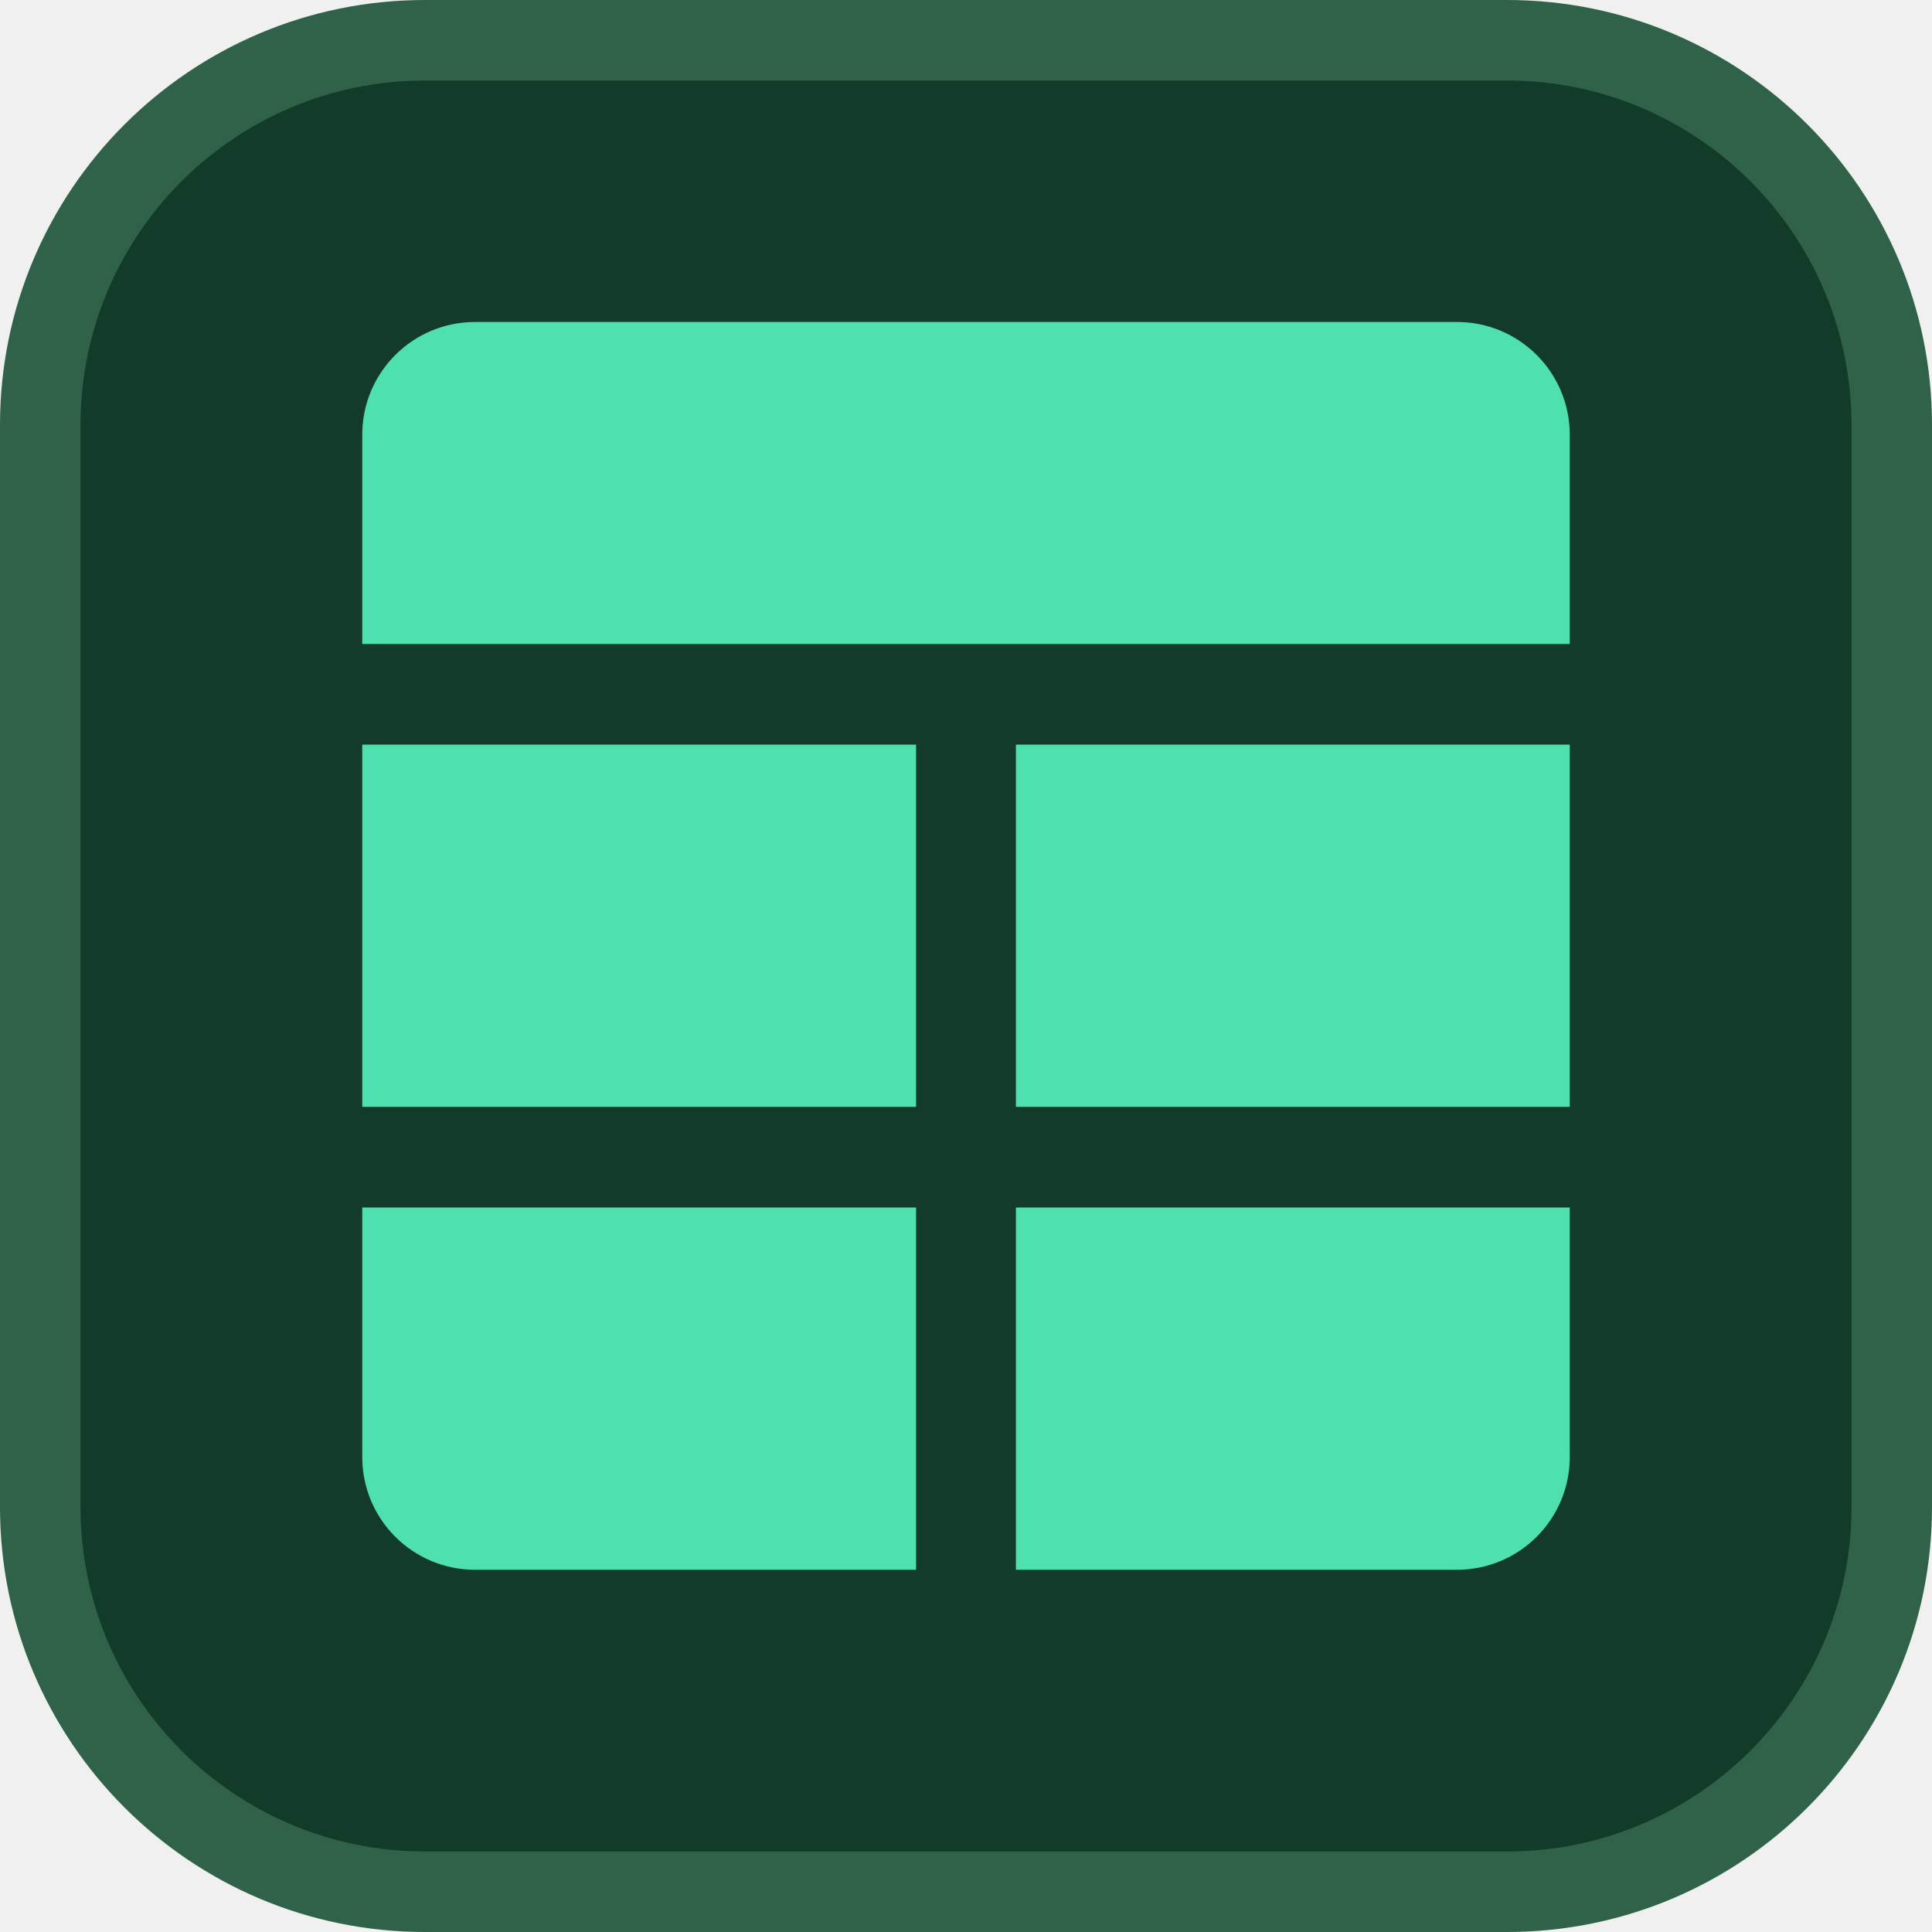
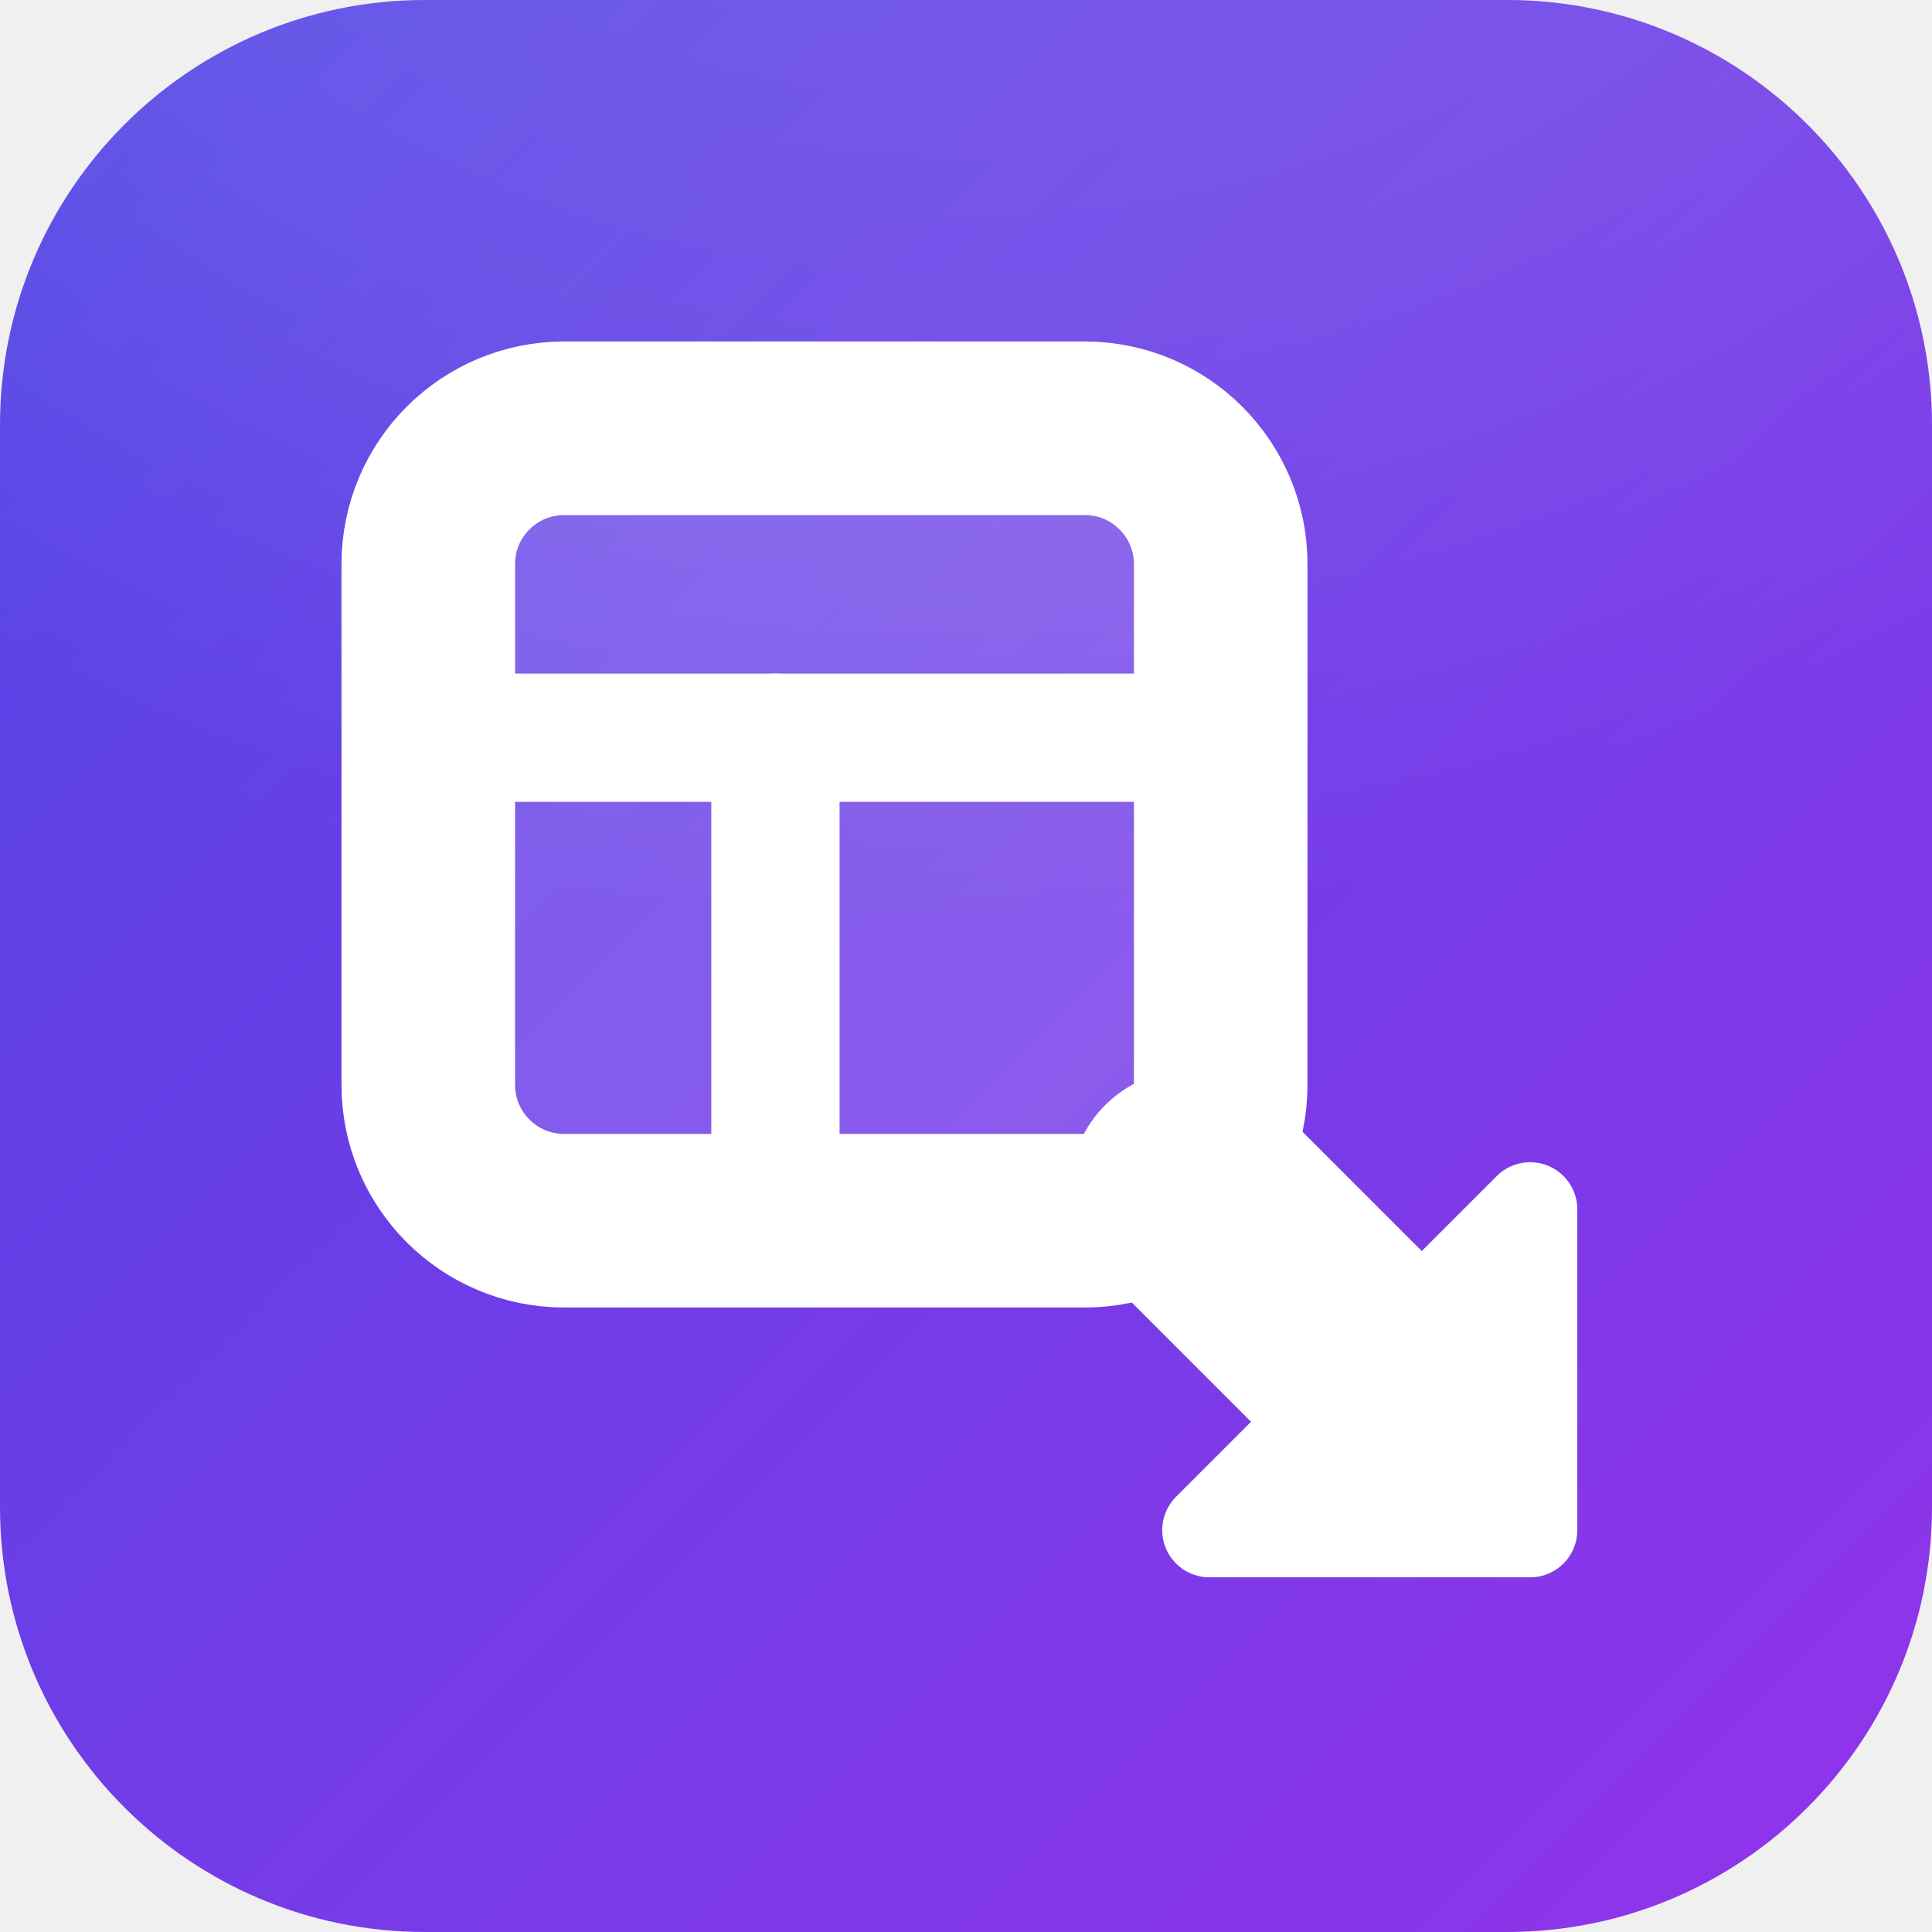
- <svg xmlns="http://www.w3.org/2000/svg" viewBox="0 0 24 24" width="24" height="24" role="img" aria-label="InstaConvert">
-   <path fill="#2F6249" d="M5.28 0H18.72A5.28 5.28 0 0 1 24 5.28V18.72A5.28 5.28 0 0 1 18.72 24H5.28A5.28 5.28 0 0 1 0 18.72V5.28A5.28 5.28 0 0 1 5.28 0Z" />
-   <path fill="#123B2A" d="M5.28 1H18.72A4.28 4.28 0 0 1 23 5.28V18.72A4.28 4.28 0 0 1 18.72 23H5.28A4.28 4.28 0 0 1 1 18.72V5.28A4.28 4.28 0 0 1 5.28 1Z" />
-   <path fill="#4FE0B0" d="M5.9 4H18.1A1.4 1.4 0 0 1 19.5 5.4V18.1A1.4 1.4 0 0 1 18.1 19.5H5.9A1.4 1.4 0 0 1 4.5 18.1V5.4A1.4 1.4 0 0 1 5.9 4Z" />
-   <path fill="#123B2A" d="M4 8H20V9.25H4ZM11.38 8H12.62V20H11.38ZM4 13.75H20V15H4Z" />
+ <svg xmlns="http://www.w3.org/2000/svg" viewBox="0 0 1024 1024" width="24" height="24" role="img" aria-label="InstaConvert">
+   <defs>
+     <linearGradient id="ig" x1="0" y1="0" x2="1" y2="1">
+       <stop offset="0.00" stop-color="#4f46e5" />
+       <stop offset="0.20" stop-color="#5d42e6" />
+       <stop offset="0.40" stop-color="#6a3ee7" />
+       <stop offset="0.60" stop-color="#783be8" />
+       <stop offset="0.80" stop-color="#8537e9" />
+       <stop offset="1.00" stop-color="#9333ea" />
+     </linearGradient>
+     <radialGradient id="ih" cx="0.5" cy="0.5" r="0.5">
+       <stop offset="0" stop-color="#fff" stop-opacity="0.16" />
+       <stop offset="0.6" stop-color="#fff" stop-opacity="0.10" />
+       <stop offset="1" stop-color="#fff" stop-opacity="0" />
+     </radialGradient>
+     <clipPath id="ic">
+       <rect width="1024" height="1024" rx="225.28" />
+     </clipPath>
+   </defs>
+   <g clip-path="url(#ic)">
+     <rect width="1024" height="1024" fill="url(#ig)" />
+     <ellipse cx="512.0" cy="-281.6" rx="972.8" ry="768.0" fill="url(#ih)" />
+   </g>
+   <g transform="translate(-9 -9)">
+     <rect x="236" y="236" width="420" height="420" rx="72" fill="#fff" fill-opacity="0.157" />
+     <g stroke="#fff" fill="none" stroke-linecap="round" stroke-linejoin="round">
+       <rect x="236" y="236" width="420" height="420" rx="72" stroke-width="92" />
+       <line x1="236" y1="400" x2="656" y2="400" stroke-width="68" />
+       <line x1="420" y1="400" x2="420" y2="656" stroke-width="68" />
+       <line x1="640" y1="640" x2="770" y2="770" stroke-width="128" />
+     </g>
+     <path d="M820 650 L820 820 L650 820 Z" fill="#fff" stroke="#fff" stroke-linejoin="round" stroke-width="50" />
+   </g>
</svg>
